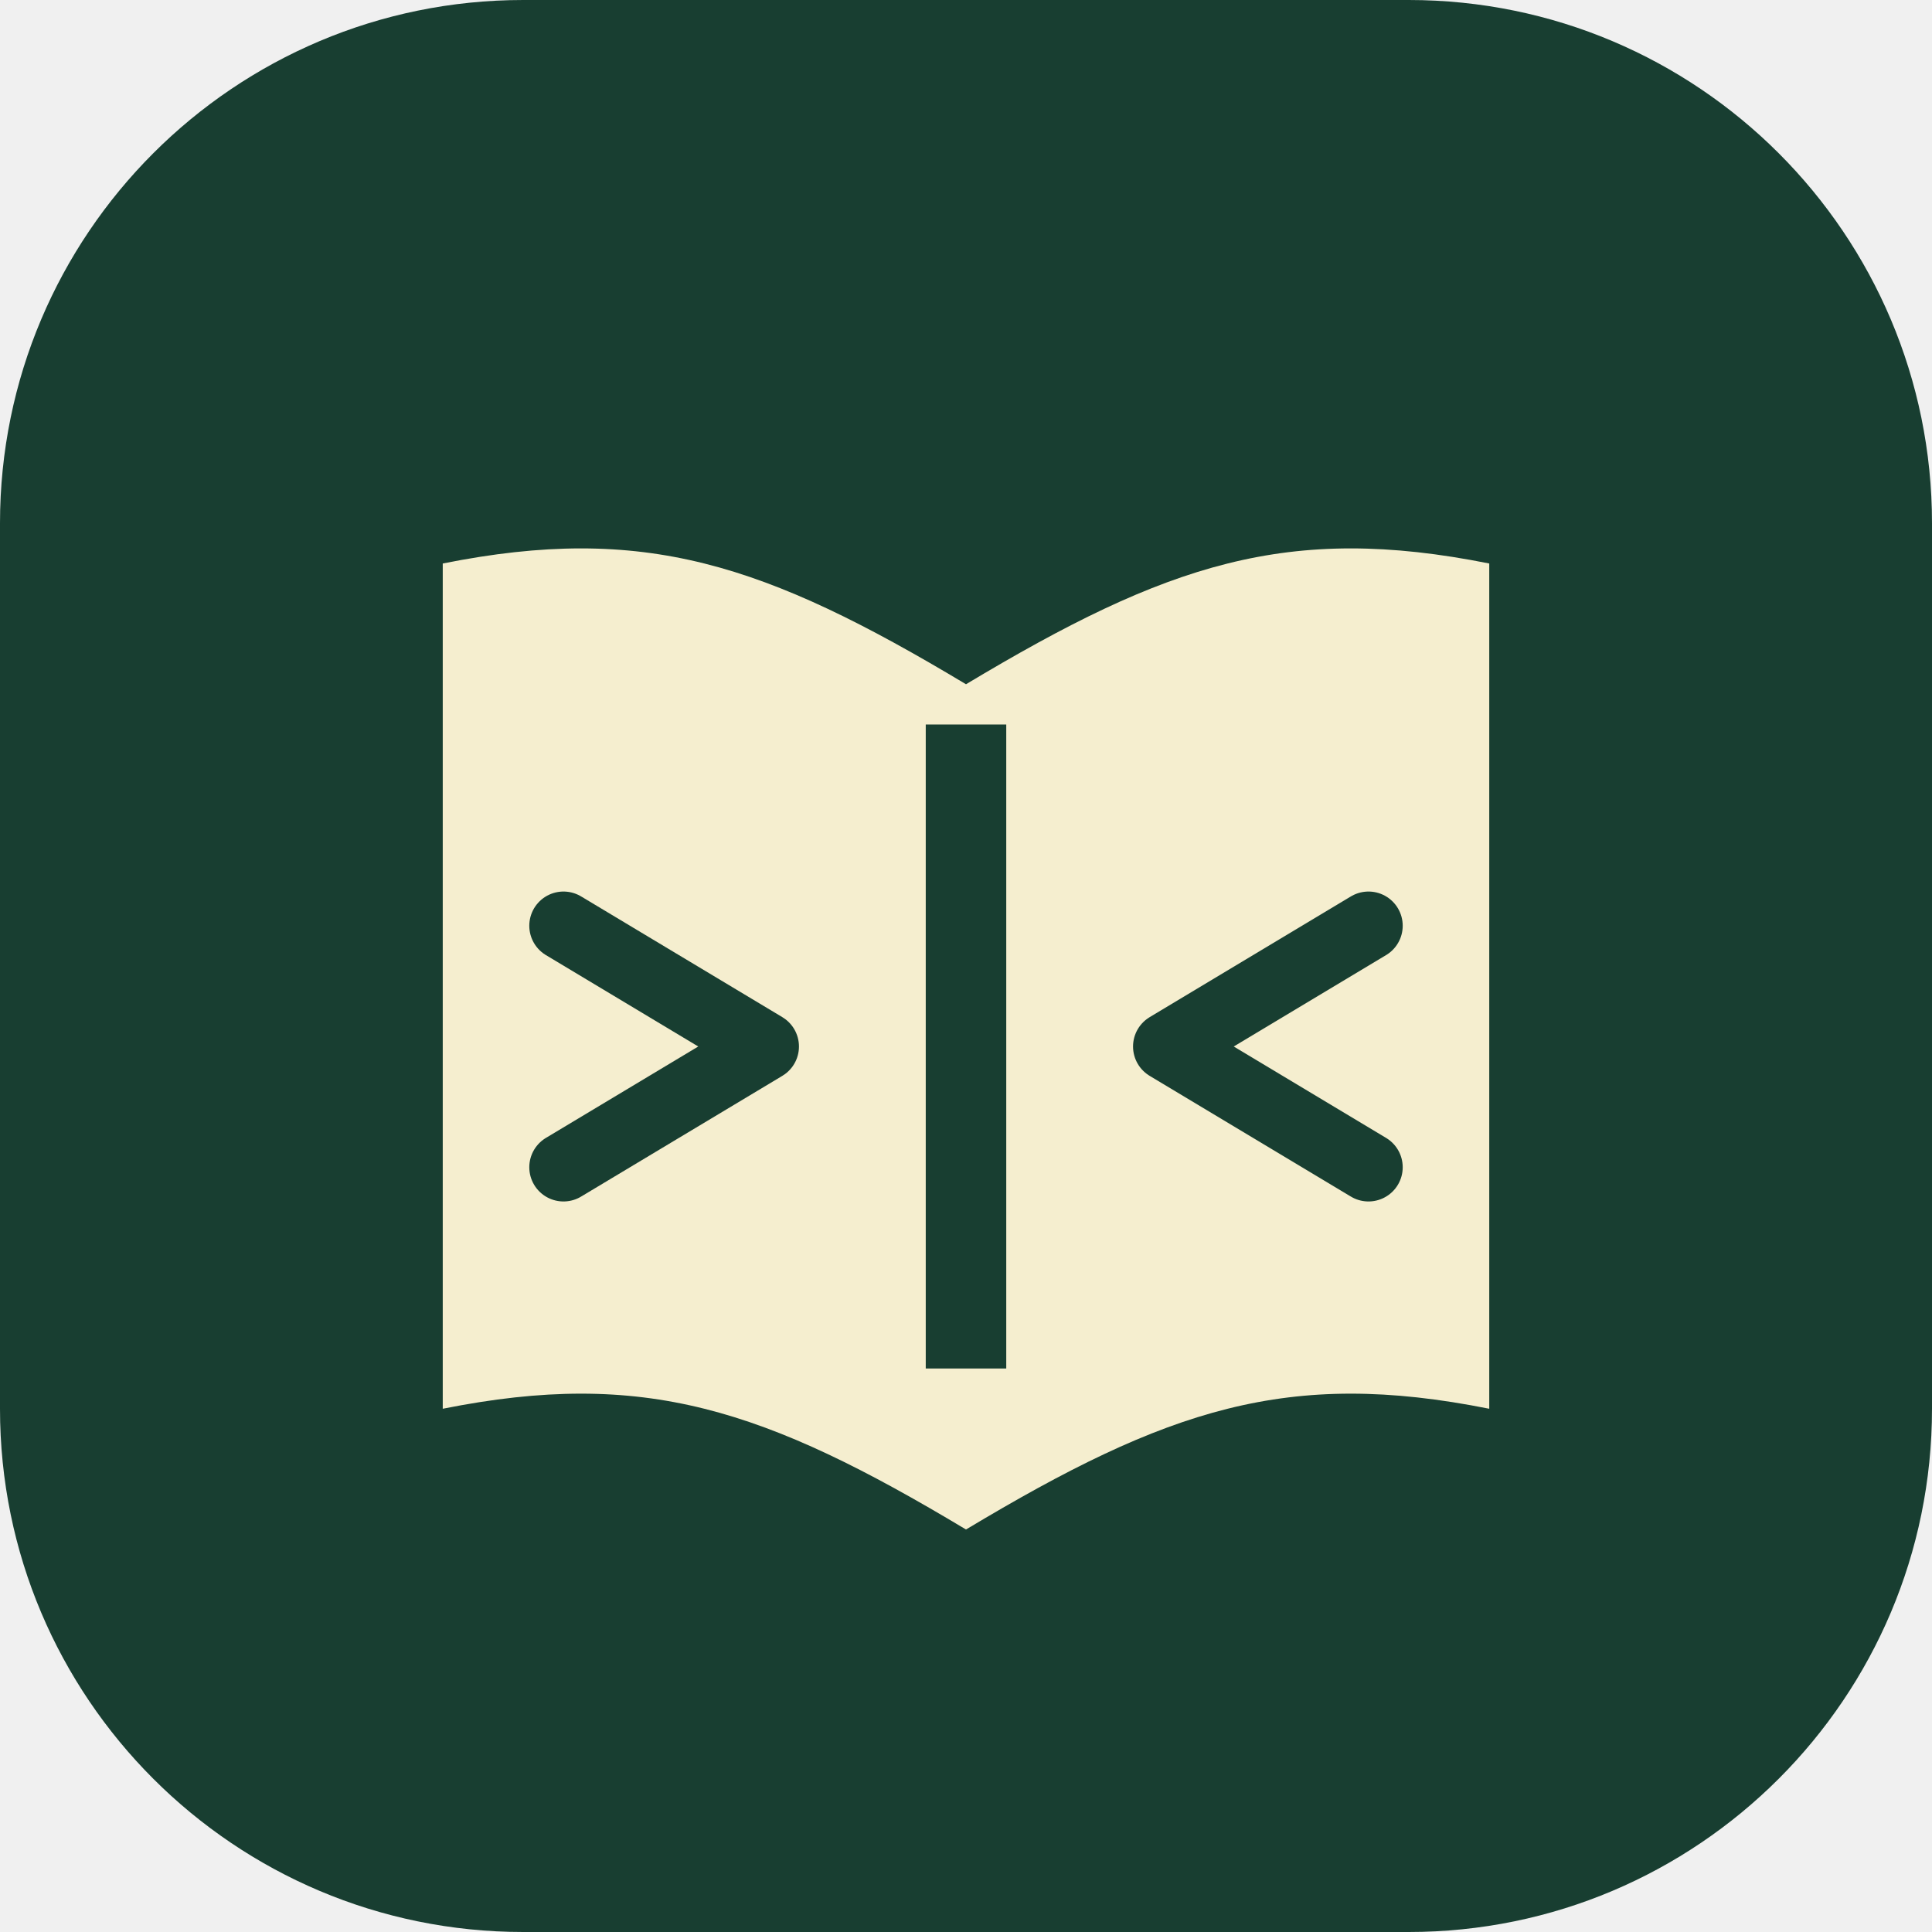
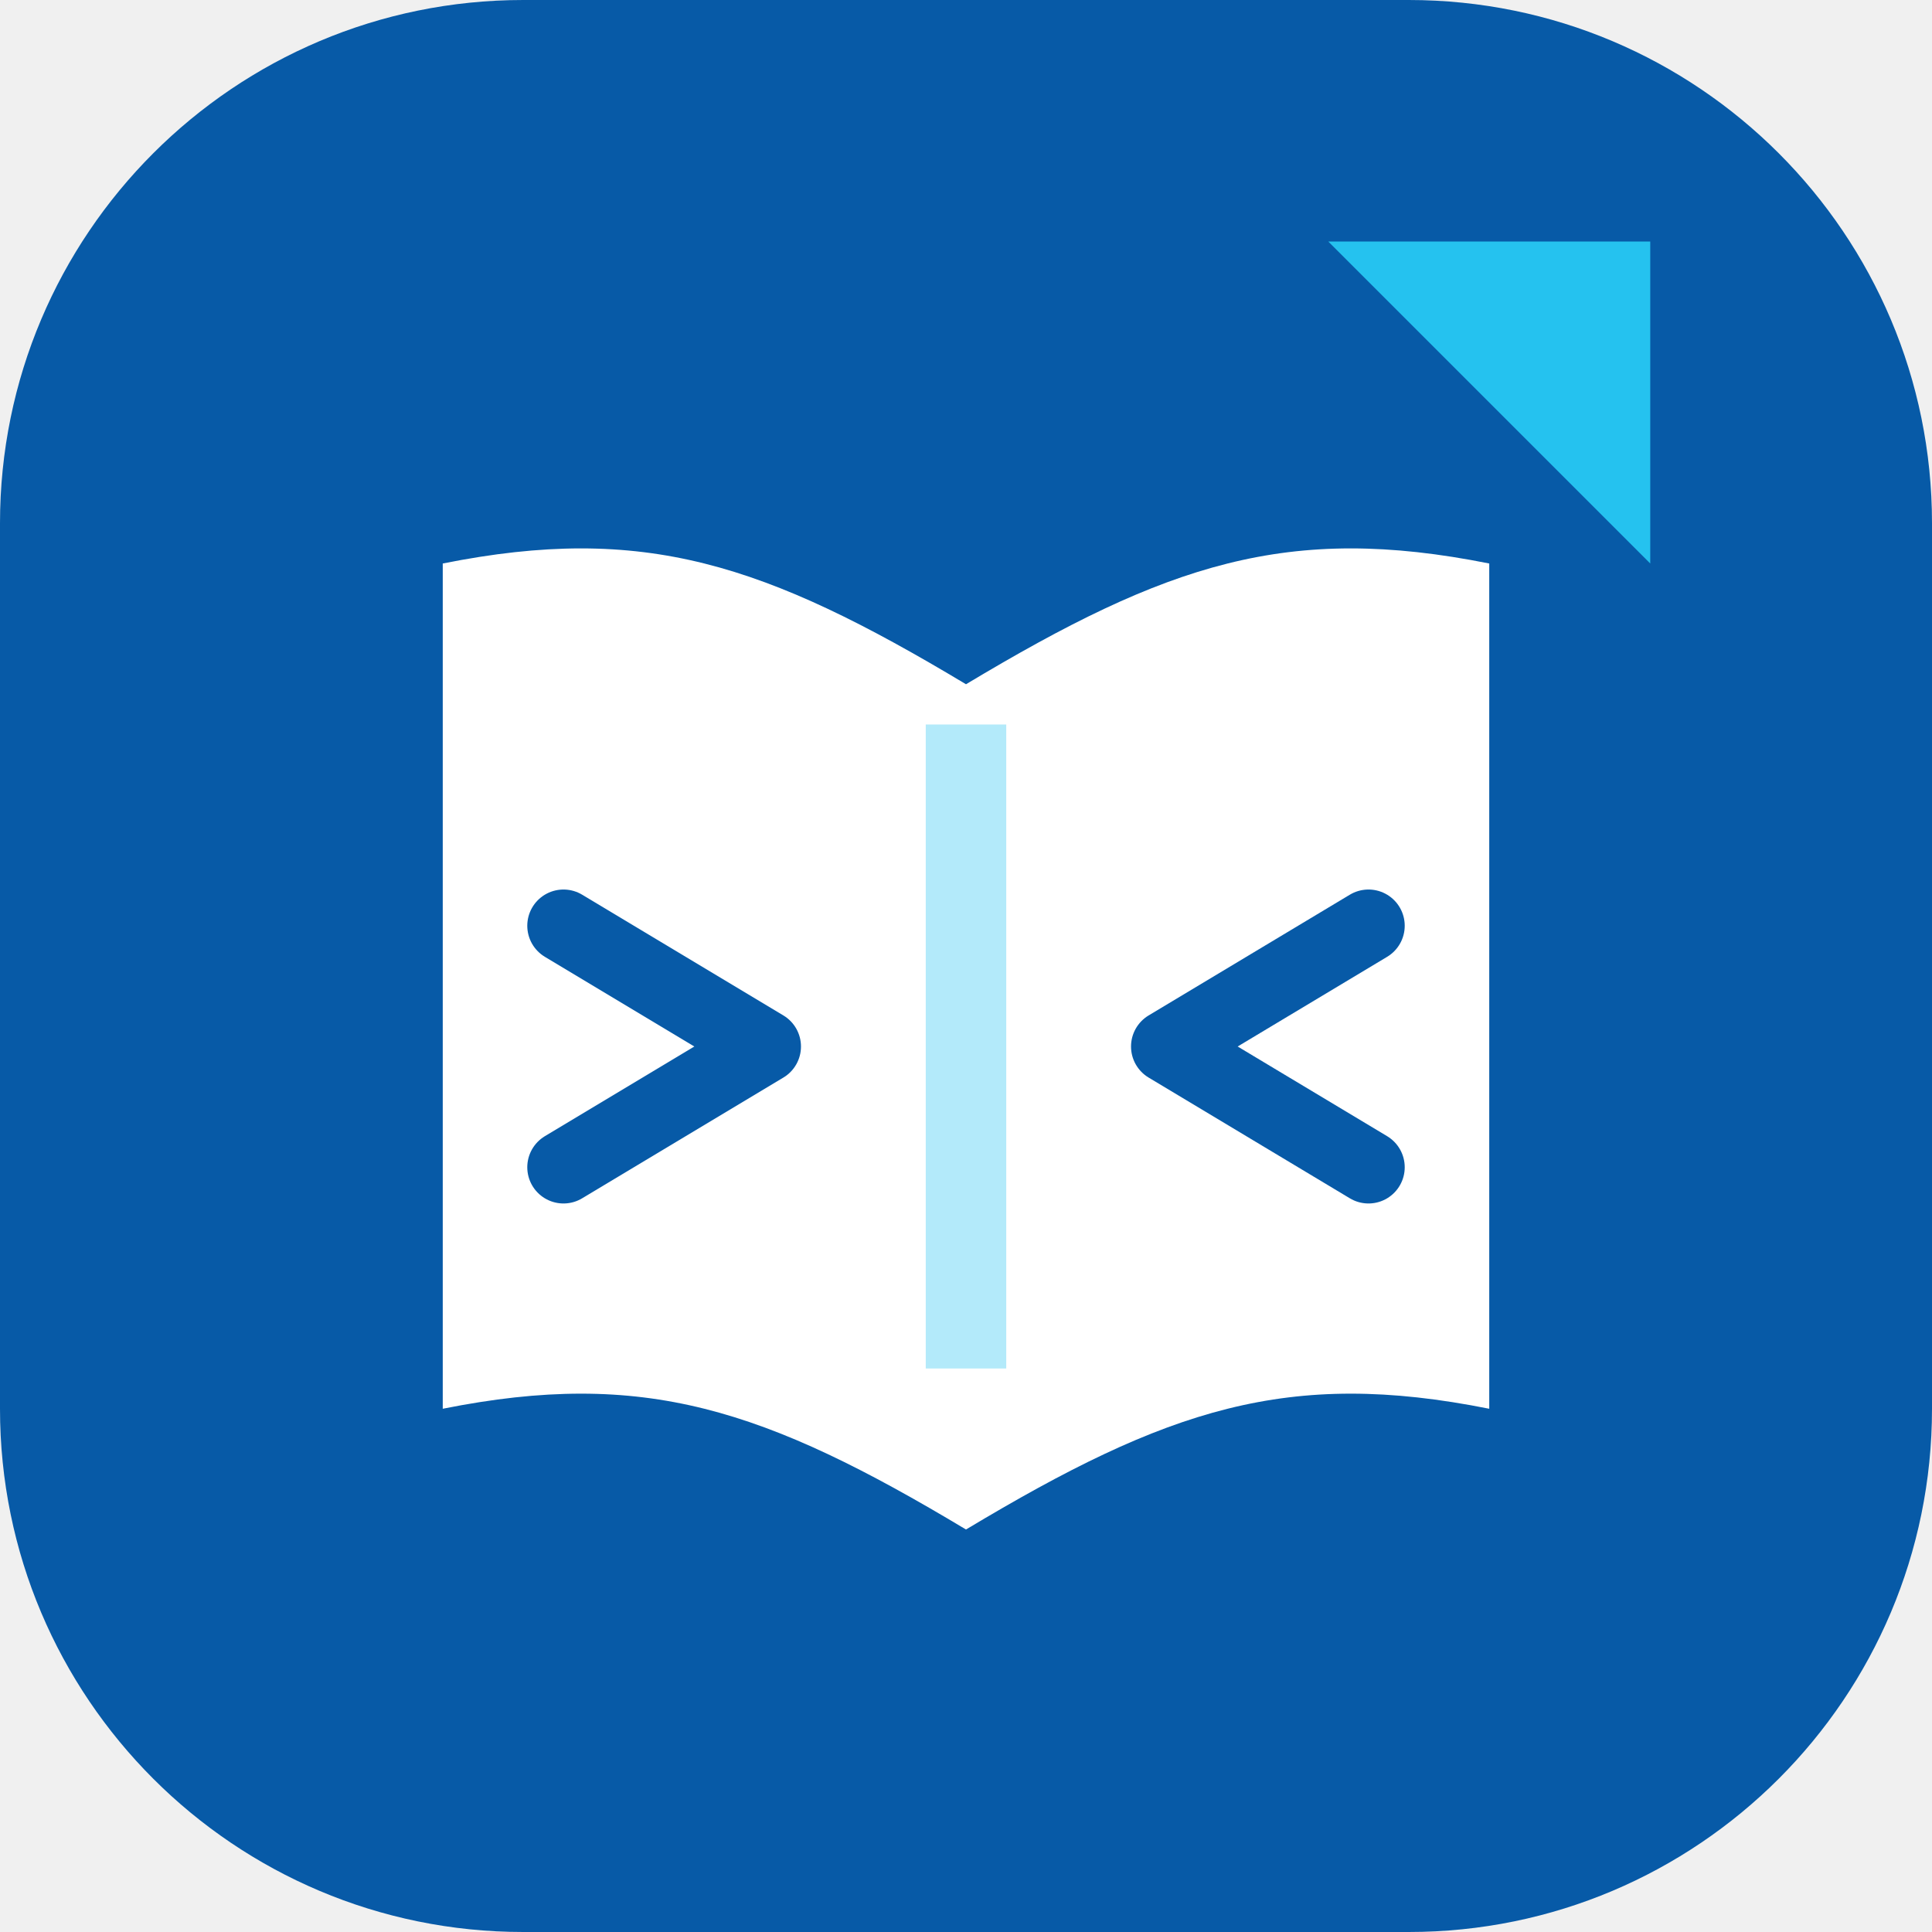
<svg xmlns="http://www.w3.org/2000/svg" viewBox="0 0 48 48">
-   <rect width="48" height="48" rx="13" fill="#183e31" />
-   <path d="M11 14c5-1 8 0 13 3 5-3 8-4 13-3v21c-5-1-8 0-13 3-5-3-8-4-13-3Z" fill="#f5eecf" />
-   <path d="M24 18v16" stroke="#183e31" stroke-width="2" />
-   <path d="m14 23 5 3-5 3m20-6-5 3 5 3" fill="none" stroke="#183e31" stroke-width="1.7" stroke-linecap="round" stroke-linejoin="round" />
+   <rect width="48" height="48" rx="13" fill="#075aa7" />
+   <path d="M11 14c5-1 8 0 13 3 5-3 8-4 13-3v21c-5-1-8 0-13 3-5-3-8-4-13-3Z" fill="#fff" />
+   <path d="M24 18v16" stroke="#b3eafa" stroke-width="2" />
+   <path d="m14 23 5 3-5 3m20-6-5 3 5 3" fill="none" stroke="#075aa7" stroke-width="1.8" stroke-linecap="round" stroke-linejoin="round" />
+   <path d="M33 6h8v8Z" fill="#25c2ef" />
</svg>
